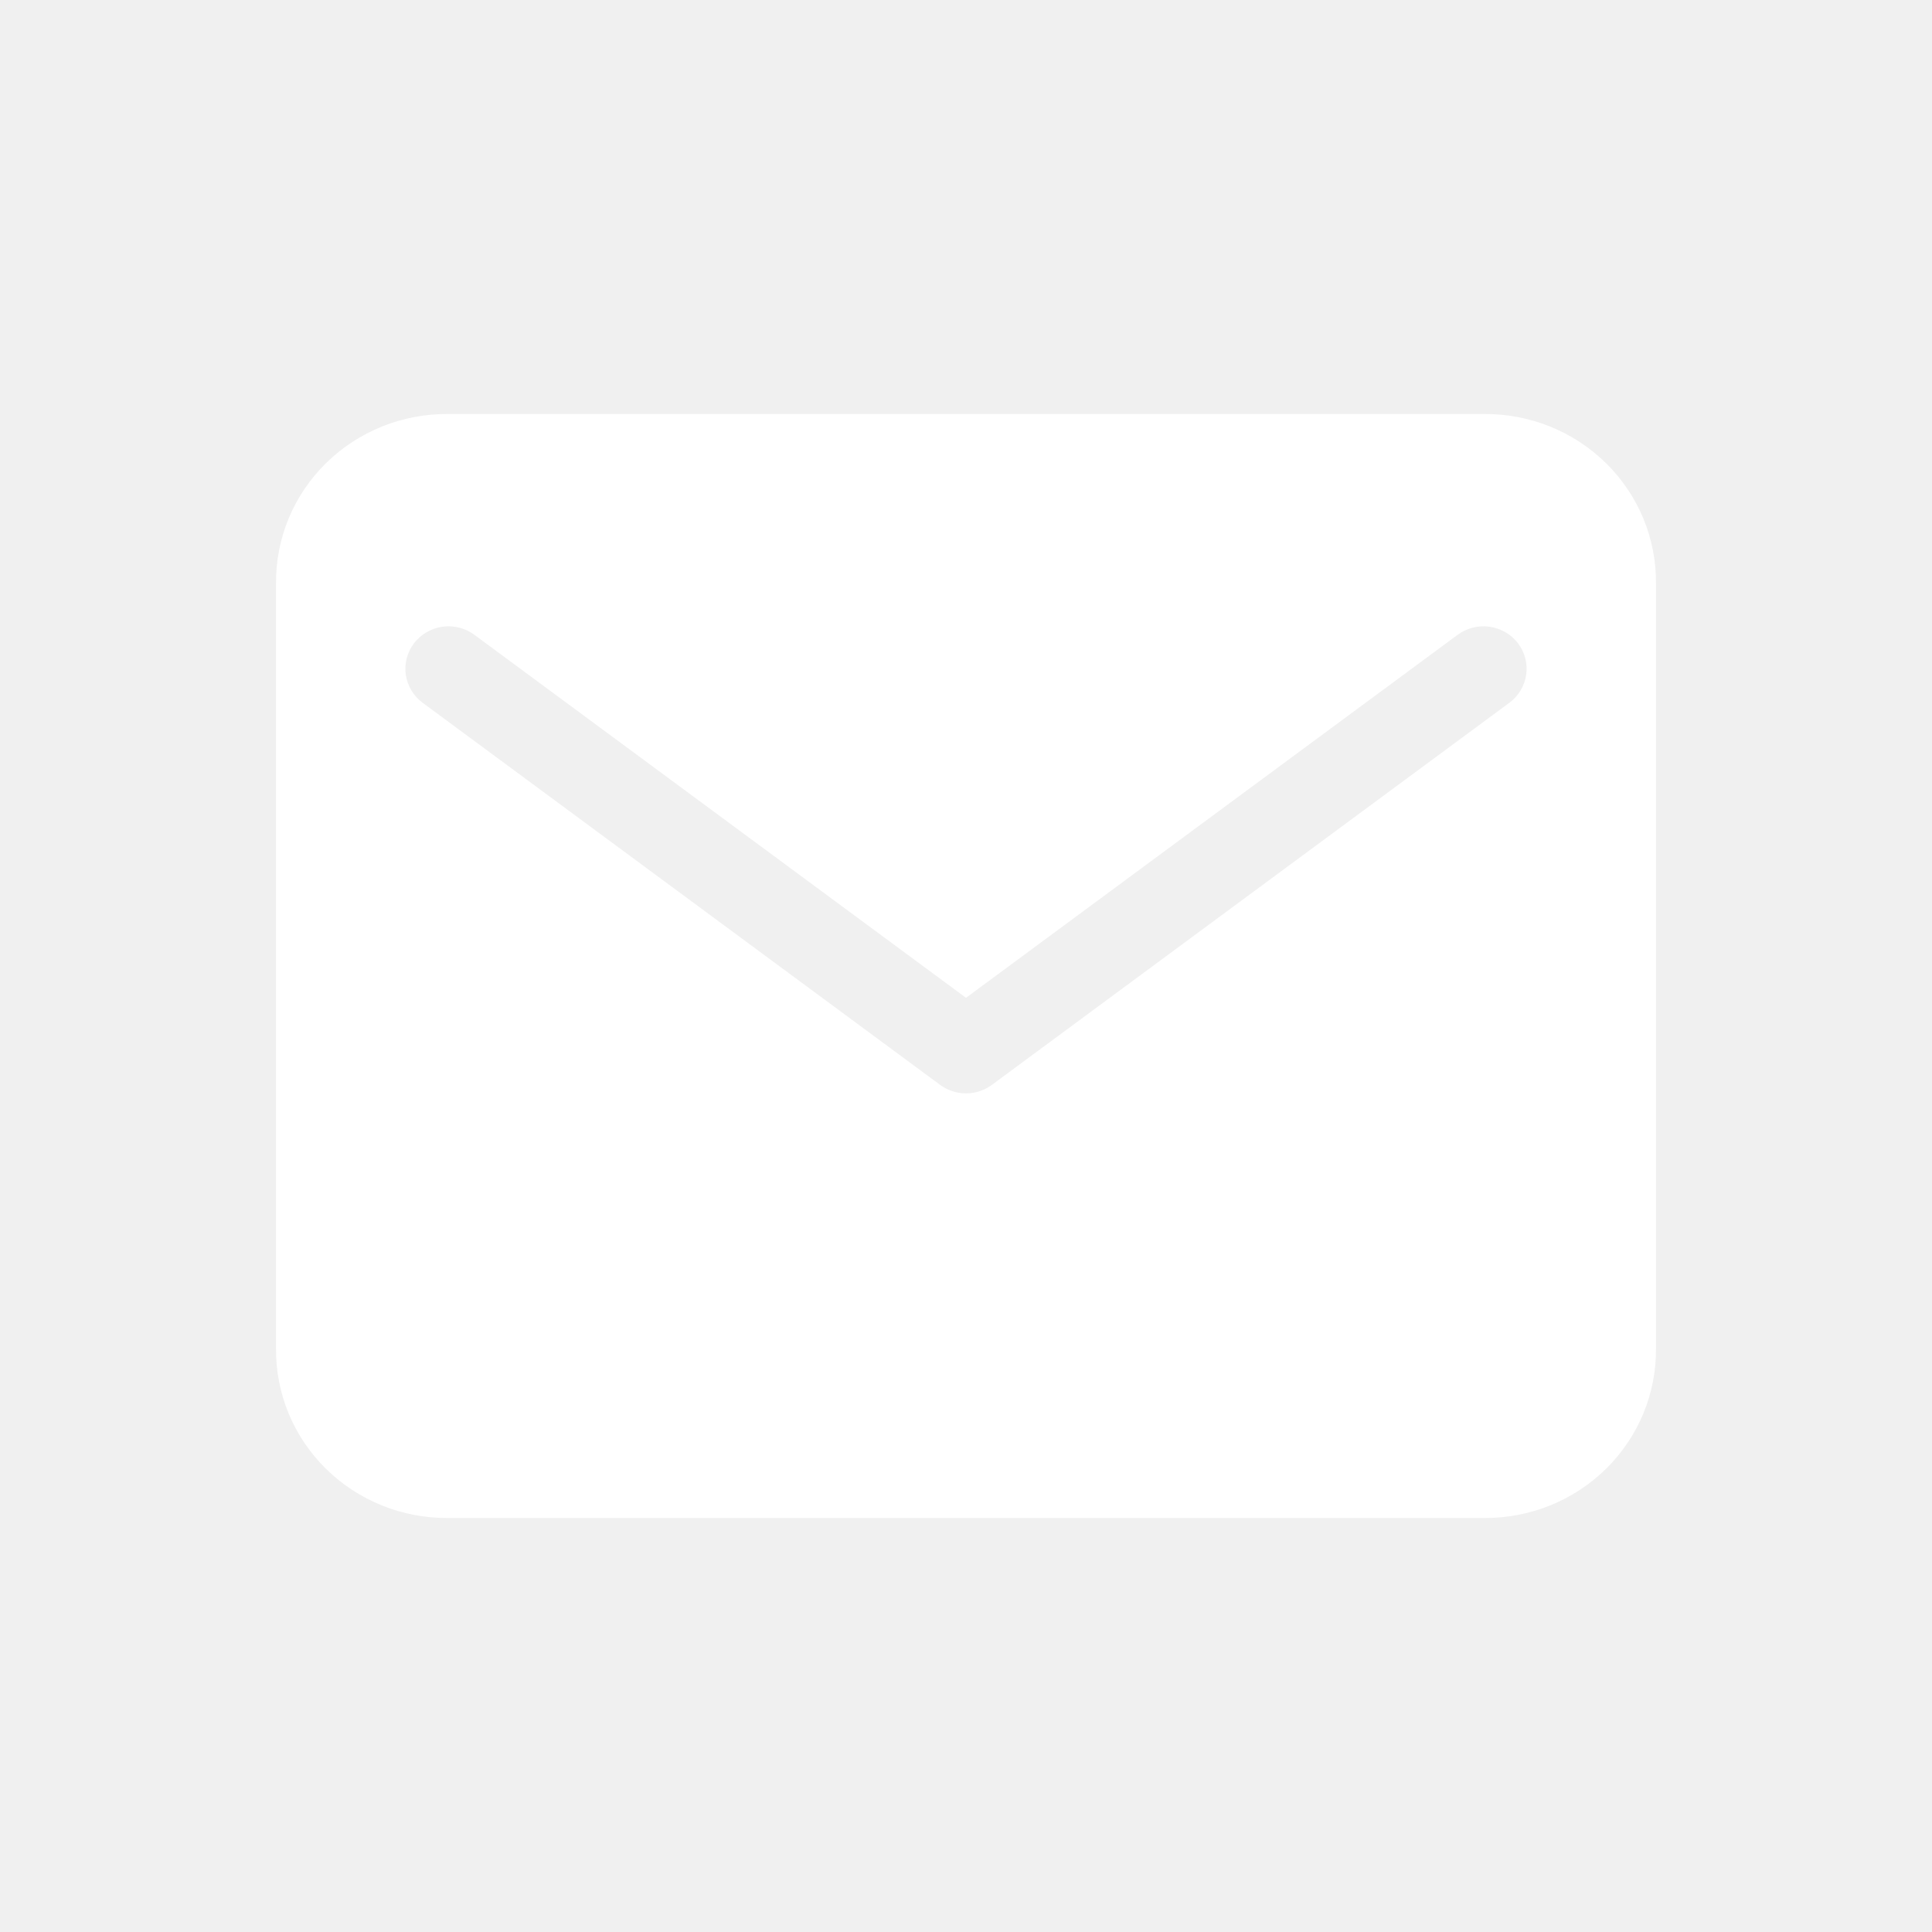
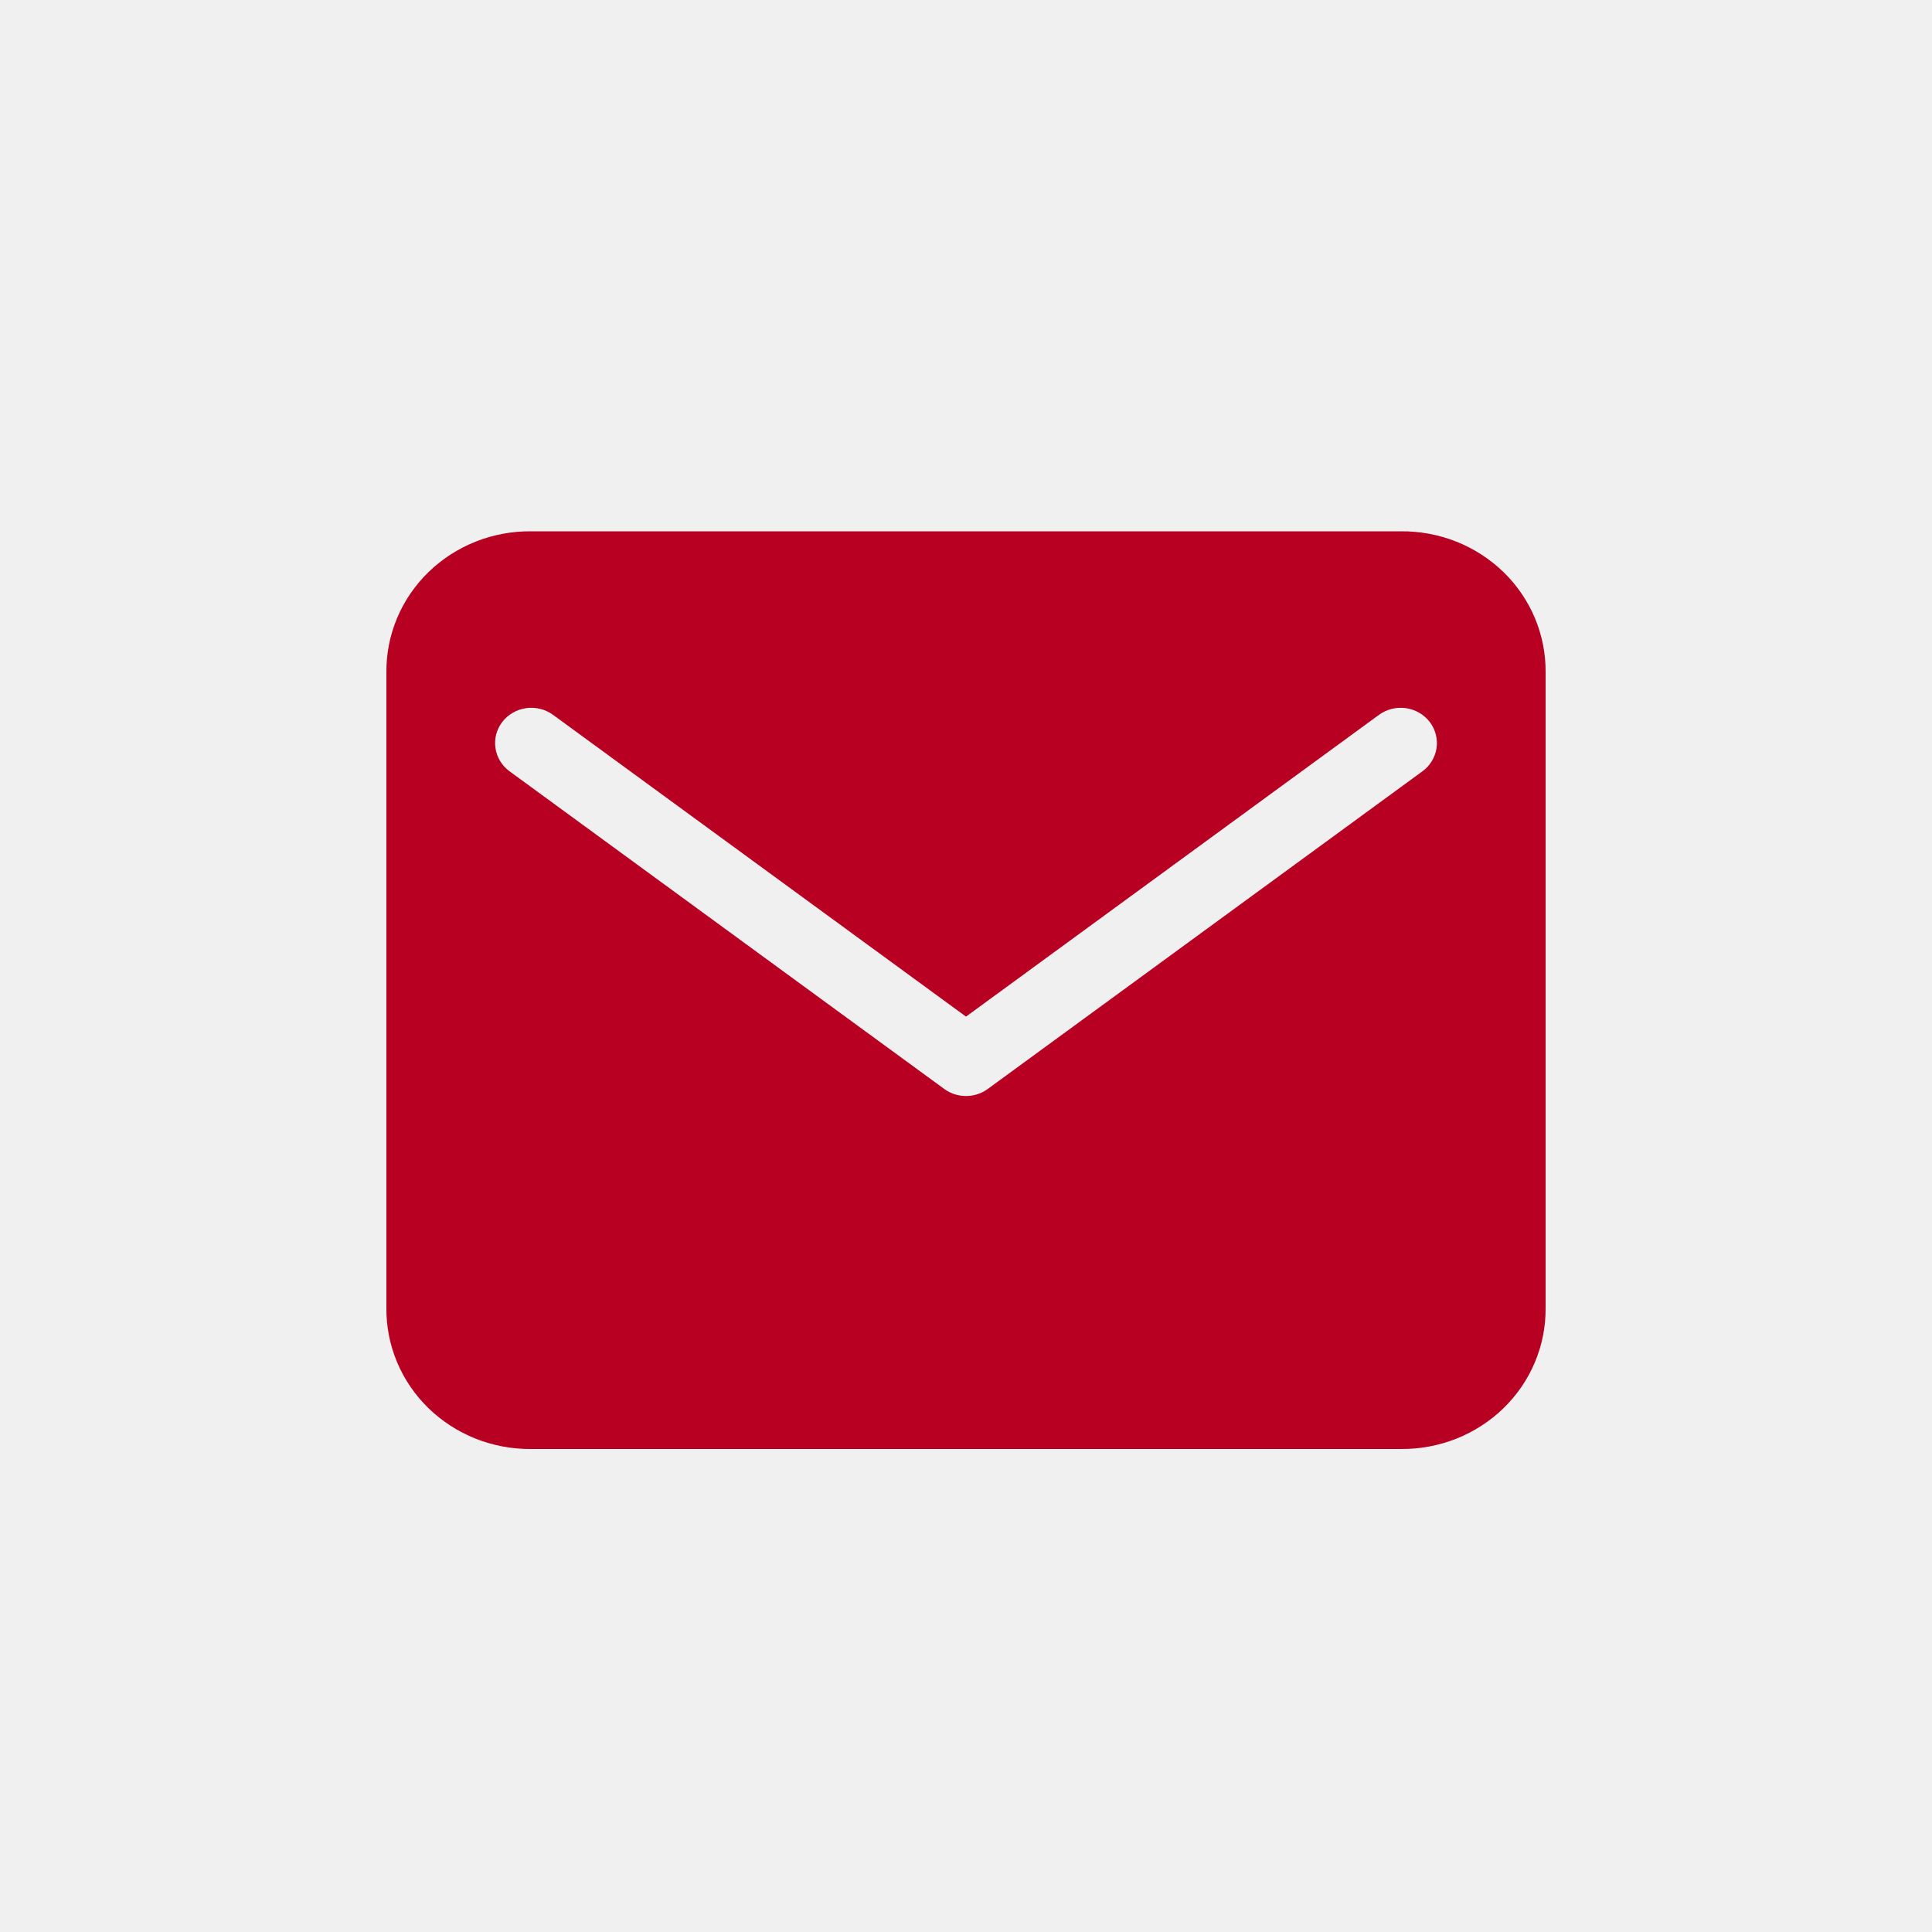
- <svg xmlns="http://www.w3.org/2000/svg" width="28" height="28" viewBox="0 0 28 28" fill="none">
-   <path d="M21.5 6H6.5C6.171 5.997 5.844 6.058 5.539 6.18C5.234 6.303 4.957 6.484 4.724 6.713C4.491 6.942 4.307 7.215 4.183 7.515C4.059 7.816 3.997 8.137 4 8.462V19.538C3.997 19.863 4.059 20.184 4.183 20.485C4.307 20.785 4.491 21.058 4.724 21.287C4.957 21.516 5.234 21.697 5.539 21.82C5.844 21.942 6.171 22.003 6.5 22H21.5C21.829 22.003 22.156 21.942 22.461 21.82C22.766 21.697 23.043 21.516 23.276 21.287C23.509 21.058 23.692 20.785 23.817 20.485C23.941 20.184 24.003 19.863 24 19.538V8.462C24.003 8.137 23.941 7.816 23.817 7.515C23.692 7.215 23.509 6.942 23.276 6.713C23.043 6.484 22.766 6.303 22.461 6.18C22.156 6.058 21.829 5.997 21.5 6ZM21.875 10.185L14.375 15.723C14.267 15.803 14.135 15.846 14 15.846C13.865 15.846 13.733 15.803 13.625 15.723L6.125 10.185C5.993 10.087 5.905 9.941 5.881 9.779C5.858 9.618 5.901 9.454 6 9.323C6.1 9.193 6.248 9.106 6.412 9.083C6.576 9.06 6.742 9.102 6.875 9.2L14 14.461L21.125 9.2C21.191 9.152 21.265 9.116 21.345 9.096C21.424 9.076 21.507 9.072 21.588 9.083C21.669 9.095 21.748 9.122 21.818 9.163C21.889 9.204 21.951 9.259 22 9.323C22.049 9.388 22.085 9.461 22.105 9.54C22.126 9.618 22.13 9.699 22.119 9.779C22.107 9.859 22.079 9.936 22.038 10.006C21.996 10.075 21.941 10.136 21.875 10.185Z" fill="white" />
+ <svg xmlns="http://www.w3.org/2000/svg" width="40" height="40" viewBox="0 0 40 40" fill="none">
+   <path d="M29 11H11C10.605 10.996 10.213 11.069 9.847 11.214C9.481 11.36 9.149 11.575 8.869 11.847C8.59 12.119 8.369 12.443 8.22 12.8C8.071 13.156 7.996 13.538 8 13.923V27.077C7.996 27.462 8.071 27.844 8.22 28.2C8.369 28.557 8.59 28.881 8.869 29.153C9.149 29.425 9.481 29.64 9.847 29.786C10.213 29.931 10.605 30.004 11 30H29C29.395 30.004 29.787 29.931 30.153 29.786C30.519 29.64 30.851 29.425 31.131 29.153C31.41 28.881 31.631 28.557 31.78 28.2C31.929 27.844 32.004 27.462 32 27.077V13.923C32.004 13.538 31.929 13.156 31.78 12.8C31.631 12.443 31.41 12.119 31.131 11.847C30.851 11.575 30.519 11.36 30.153 11.214C29.787 11.069 29.395 10.996 29 11ZM29.45 15.969L20.45 22.546C20.32 22.641 20.162 22.692 20 22.692C19.838 22.692 19.68 22.641 19.55 22.546L10.55 15.969C10.391 15.853 10.286 15.68 10.258 15.488C10.229 15.296 10.281 15.101 10.4 14.946C10.52 14.791 10.697 14.689 10.894 14.661C11.091 14.634 11.291 14.684 11.45 14.8L20 21.048L28.55 14.8C28.629 14.742 28.718 14.701 28.814 14.677C28.909 14.653 29.008 14.648 29.106 14.661C29.203 14.675 29.297 14.707 29.382 14.756C29.467 14.805 29.541 14.87 29.6 14.946C29.659 15.023 29.702 15.11 29.726 15.203C29.751 15.296 29.756 15.393 29.742 15.488C29.728 15.583 29.695 15.674 29.645 15.757C29.595 15.84 29.529 15.912 29.45 15.969Z" fill="#B80022" />
</svg>
